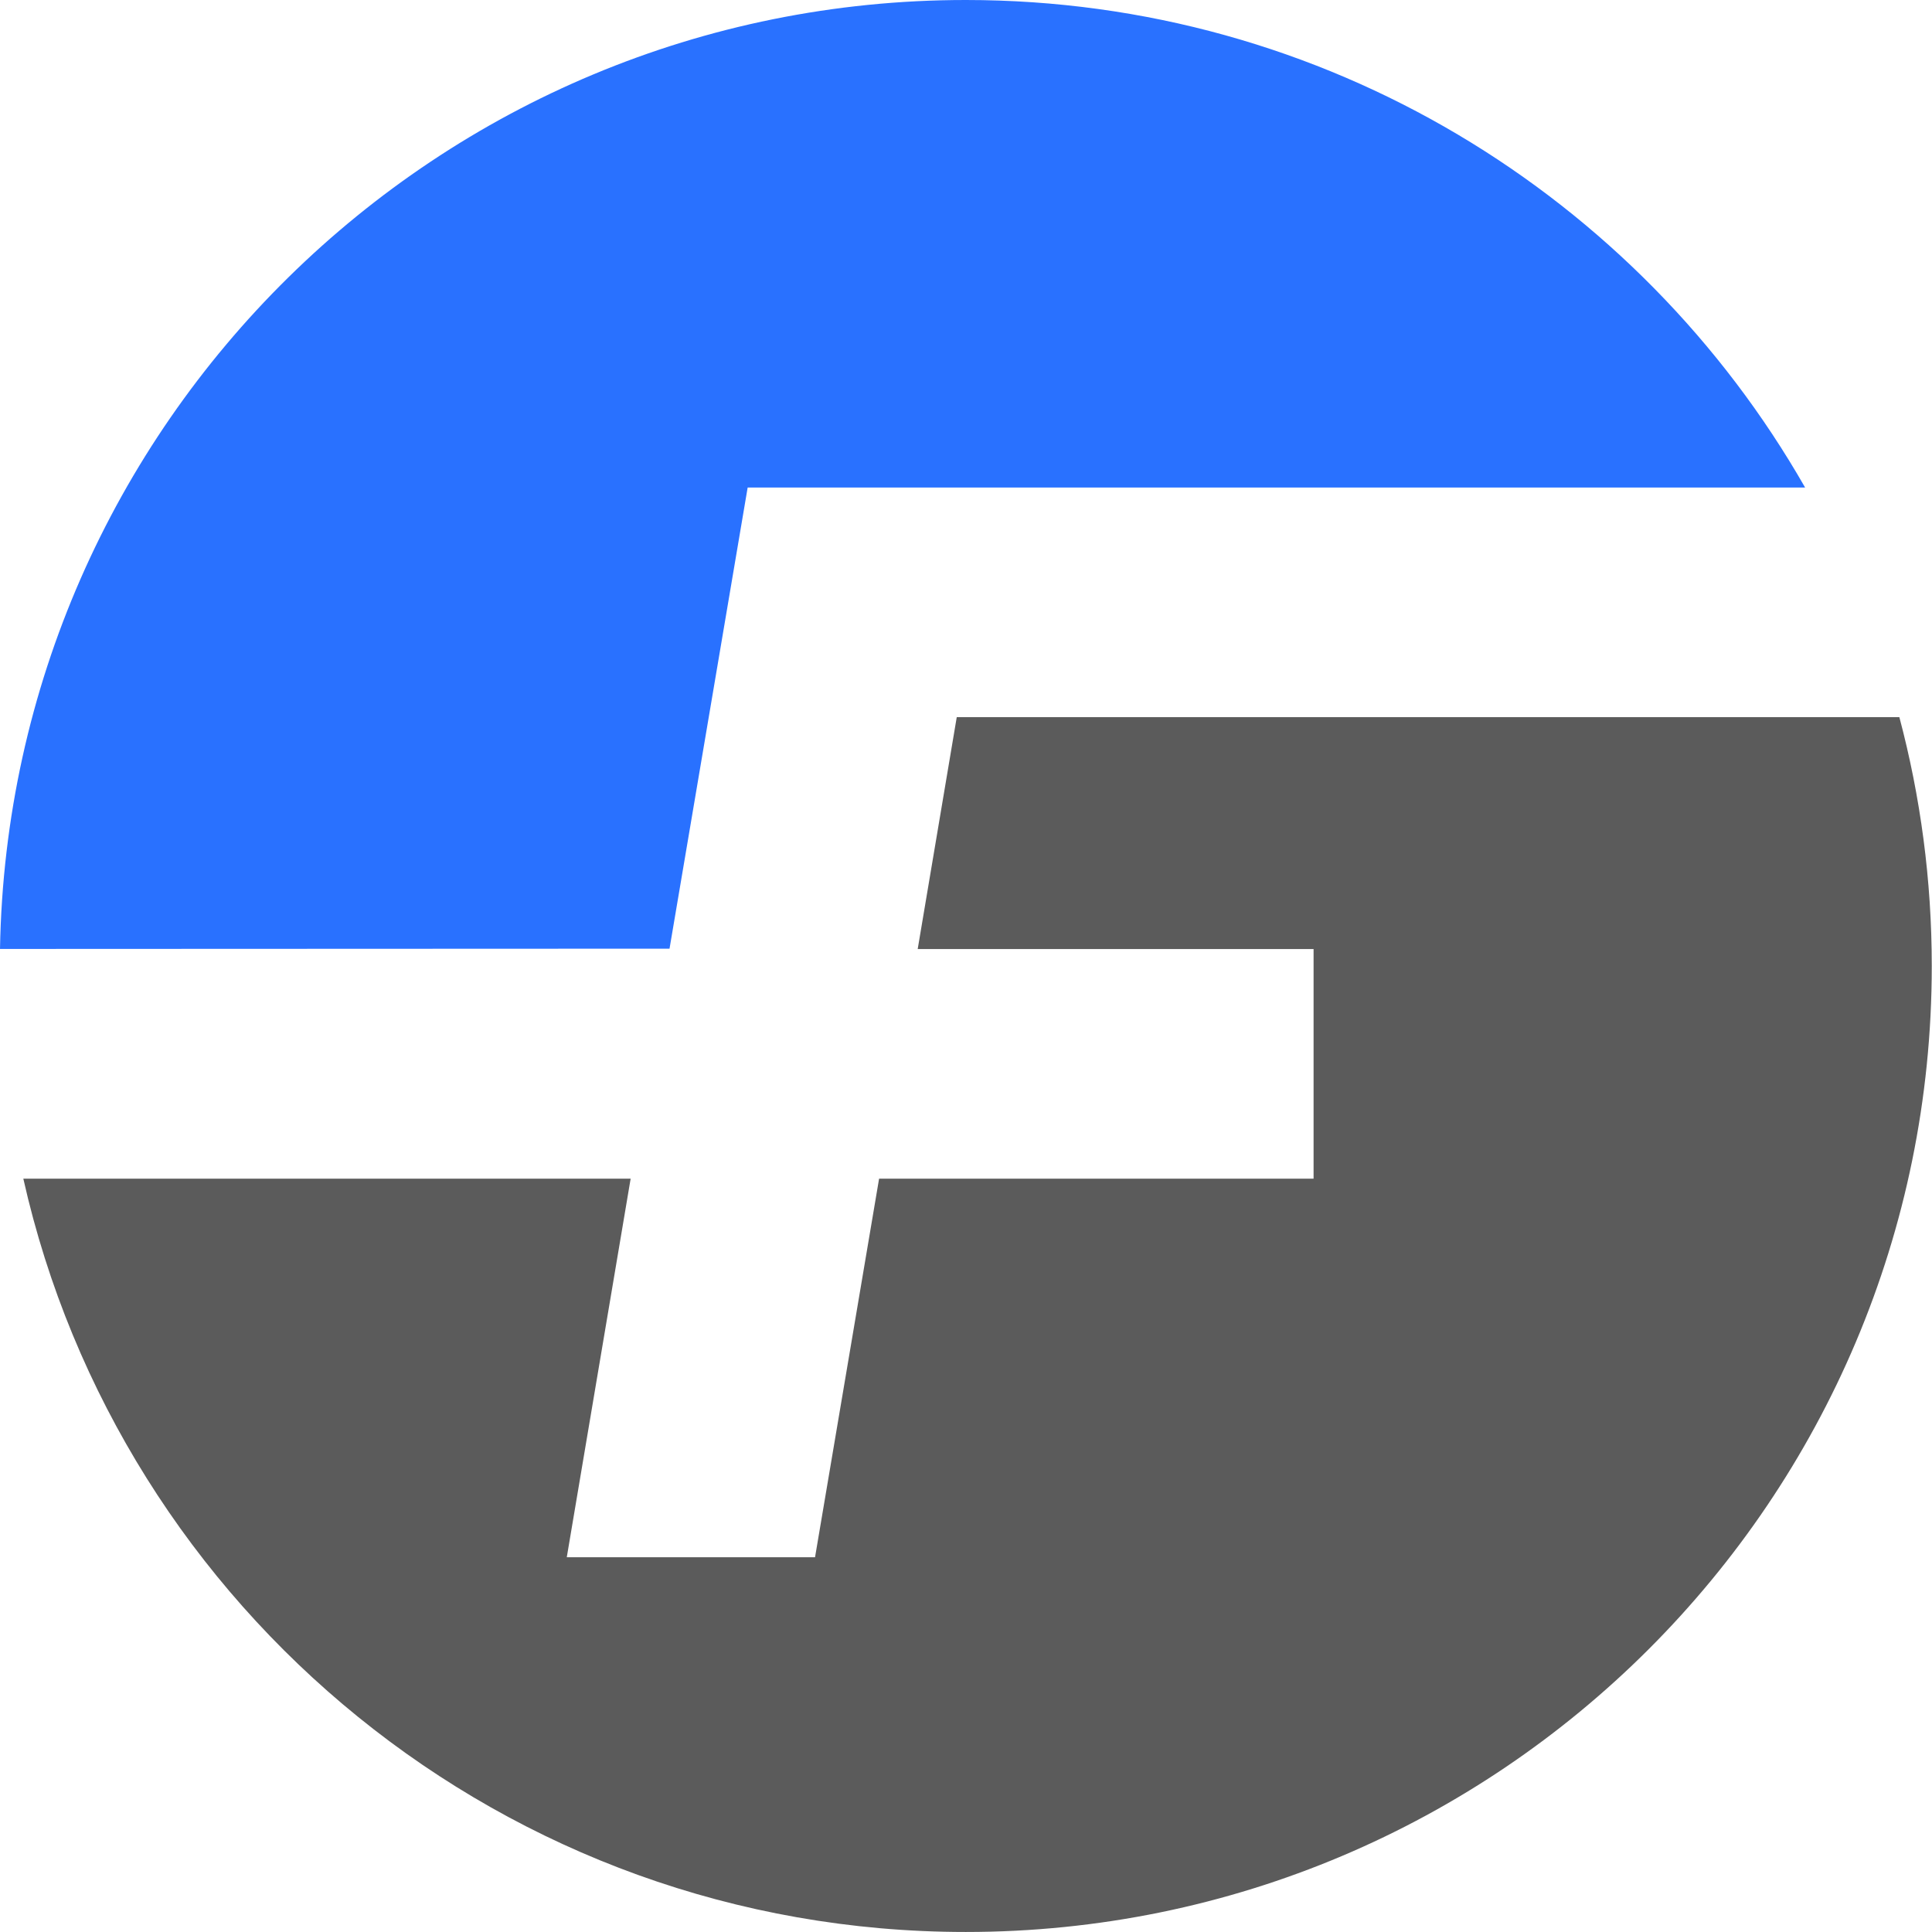
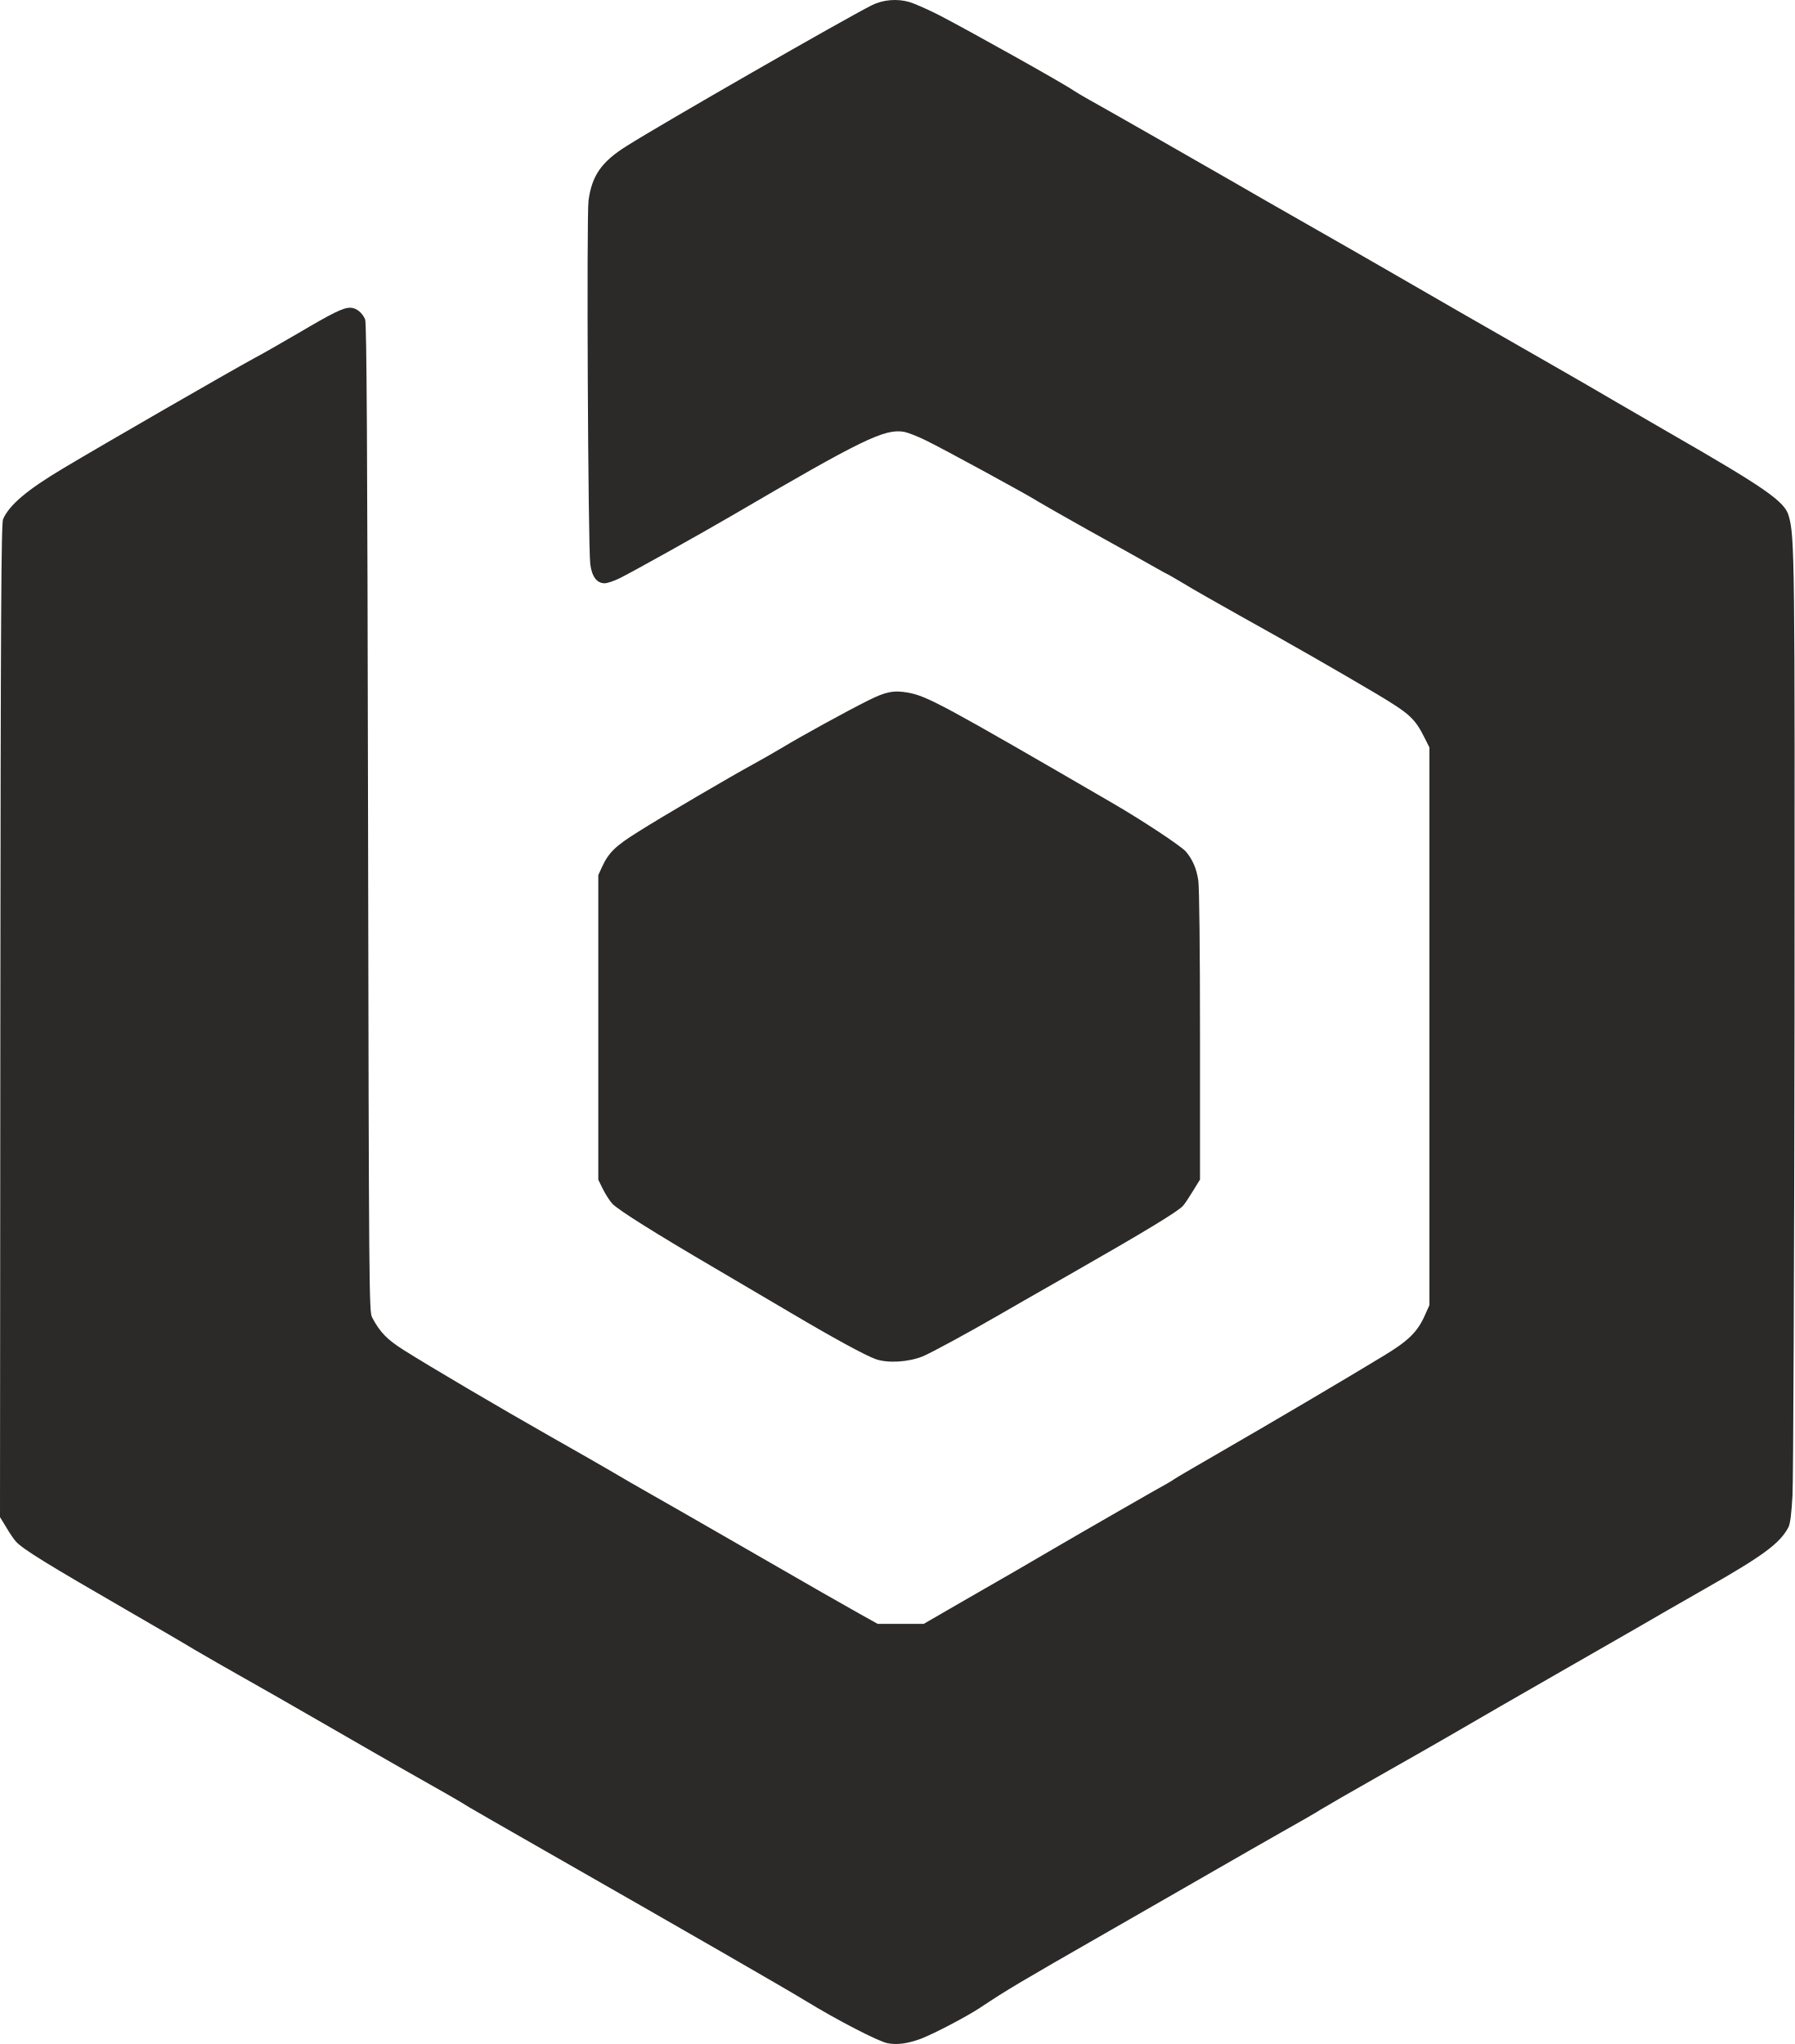
- <svg xmlns="http://www.w3.org/2000/svg" xml:space="preserve" version="1.1" style="shape-rendering:geometricPrecision; text-rendering:geometricPrecision; image-rendering:optimizeQuality; fill-rule:evenodd; clip-rule:evenodd" viewBox="0 0 915.09 915.2">
+ <svg xmlns="http://www.w3.org/2000/svg" xml:space="preserve" width="100%" height="100%" version="1.1" style="shape-rendering:geometricPrecision; text-rendering:geometricPrecision; image-rendering:optimizeQuality; fill-rule:evenodd; clip-rule:evenodd" viewBox="0 0 3405.53 3879.52">
  <defs>
    <style type="text/css">
   
-     .fil0 {fill:#5B5B5B}
-     .fil1 {fill:#2971FF}
+     .fil0 {fill:#2B2A29}
   
  </style>
  </defs>
  <g id="Слой_x0020_1">
-     <path class="fil0" d="M899.74 339.73c10,37.61 15.35,77.11 15.35,117.87 0,252.73 -204.87,457.59 -457.6,457.59 -218.1,0 -400.55,-152.59 -446.44,-356.85l287.69 0 -30.25 179.33 117.6 0 30.34 -179.33 205.82 0 0 -108.77 -187.53 0 18.5 -109.85 446.51 0z" />
-     <path class="fil1" d="M457.49 0c170.27,0 318.8,93 397.61,230.96l-500.93 0 -37.01 218.43 -317.16 0.13c4.32,-248.99 207.47,-449.52 457.49,-449.52z" />
+     <g id="layer101">
+       <path class="fil0" d="M1683.99 3877.98c-17.87,-3.58 -96.16,-44.18 -155.6,-80.57 -39.96,-24.36 -226.74,-131.88 -498.64,-287.16 -68.86,-39.3 -131.56,-75.36 -139.68,-80.23 -14.62,-9.42 -50.35,-29.89 -121.81,-70.17 -21.45,-12.02 -89.99,-51.65 -152.68,-87.71 -62.37,-36.06 -134.16,-76.99 -159.17,-90.95 -25.02,-13.97 -64.32,-36.71 -87.71,-50.35 -23.07,-13.97 -79.59,-46.78 -125.07,-73.09 -154.62,-89.33 -200.1,-117.27 -213.42,-131.89 -3.9,-4.22 -12.34,-16.57 -18.52,-27.29l-11.69 -19.16 0.65 -942.37c0.65,-767.28 1.62,-944 5.2,-951.79 12.02,-26.96 45.15,-55.23 114.34,-96.48 77.64,-46.45 312.18,-181.59 362.2,-208.88 14.29,-7.47 51.65,-28.91 82.84,-47.1 67.24,-39.63 85.75,-48.73 99.4,-48.73 11.04,0 22.41,8.78 28.26,22.09 2.92,6.83 4.22,231.94 5.52,945.95 1.63,909.24 1.95,937.5 7.8,948.54 14.94,28.26 28.59,41.91 59.77,61.72 51,32.16 180.61,108.5 278.39,164.05 50.03,28.26 102.65,58.47 116.94,66.92 14.3,8.44 47.11,27.61 73.09,42.23 25.99,14.61 85.11,48.72 131.57,75.36 201.07,115.97 229.33,131.88 263.44,151.05l36.06 20.14 43.53 0 43.85 0 66.27 -38.33c102,-58.47 130.91,-75.36 181.91,-105.25 47.11,-27.61 203.68,-117.59 216.03,-124.09 3.57,-1.95 8.77,-5.2 11.36,-7.15 2.6,-1.95 43.53,-25.99 90.96,-53.27 86.73,-50.03 224.79,-131.24 305.03,-179.97 48.07,-28.91 65.62,-46.12 79.59,-77.96l8.44 -18.84 0 -529.49 0 -529.17 -8.44 -16.89c-19.17,-38.34 -28.59,-46.78 -90.96,-84.14 -69.52,-41.25 -161.12,-93.88 -262.8,-150.4 -40.93,-23.06 -87.71,-49.38 -103.3,-59.12 -15.92,-9.42 -29.24,-17.22 -29.56,-17.22 -0.65,0 -15.59,-8.12 -33.13,-18.19 -17.87,-10.07 -71.47,-40.28 -119.87,-66.92 -48.08,-26.96 -91.28,-51.65 -95.83,-54.57 -12.67,-8.77 -179.96,-100.05 -211.8,-115.32 -15.59,-7.8 -34.43,-14.94 -41.25,-16.24 -37.04,-6.18 -79.26,14.29 -326.8,159.17 -58.47,34.11 -183.53,103.95 -211.79,118.24 -11.05,5.52 -24.37,10.07 -29.56,10.07 -14.95,0 -24.37,-12.99 -27.29,-36.71 -4.22,-37.03 -7.15,-660.4 -3.25,-689.96 6.5,-47.43 24.69,-73.42 72.44,-103.3 65.62,-41.58 412.55,-240.71 465.5,-267.35 21.12,-10.39 47.75,-12.67 71.14,-5.85 9.75,2.93 35.41,14.3 56.53,25.02 58.14,30.21 234.21,128.63 254.35,142.6 4.55,2.93 15.59,9.75 24.36,14.62 24.37,13.32 237.79,135.14 284.24,162.1 22.41,12.99 83.16,48.07 134.81,77.31 51.97,29.56 122.14,69.84 155.92,89.33 75.04,43.53 190.36,109.8 297.24,170.87 43.85,25.01 104.6,60.09 134.81,77.96 30.53,17.87 74.39,43.21 97.45,56.52 184.19,105.9 221.22,131.57 228.69,158.85 11.37,39.96 11.69,76.02 11.04,949.84 -0.65,472.65 -2.27,881.95 -3.89,909.89 -1.95,34.11 -4.23,53.6 -7.8,60.1 -15.92,30.21 -47.75,53.92 -158.2,116.62 -40.28,23.06 -99.4,56.84 -131.56,75.68 -32.16,18.52 -99.4,57.18 -149.43,85.76 -86.73,49.7 -122.79,70.49 -211.15,121.82 -21.44,12.34 -79.91,45.8 -129.93,74.06 -50.03,28.27 -98.11,56.2 -107.2,61.72 -8.77,5.85 -41.91,24.69 -73.09,42.23 -31.19,17.87 -89.66,51 -129.94,74.39 -40.28,23.07 -130.91,75.37 -201.4,115.65 -168.92,96.8 -189.71,109.15 -242.01,143.9 -25.99,17.22 -87.06,49.05 -112.07,58.8 -25.66,9.42 -45.8,12.02 -63.67,8.45l0 0z" />
+       <path class="fil0" d="M1661.57 2579.58c-20.46,-7.47 -79.58,-39.63 -160.79,-87.71 -34.76,-20.47 -99.73,-58.8 -144.56,-85.11 -115.32,-67.57 -183.86,-110.77 -194.26,-122.14 -4.87,-5.2 -12.99,-17.87 -17.86,-27.61l-8.77 -17.87 0 -289.11 0 -289.11 7.14 -15.59c12.67,-27.29 25.34,-39.63 68.54,-66.6 45.16,-28.58 175.42,-104.92 216.67,-127.33 14.3,-7.8 39.96,-22.42 56.85,-32.49 37.68,-22.74 121.82,-68.87 162.1,-89.01 34.11,-17.21 49.38,-20.14 76.66,-15.26 36.38,6.82 65.62,22.41 389.81,210.82 55.88,32.49 127.99,80.24 137.41,90.96 12.67,15.26 20.14,32.16 23.39,54.9 1.95,12.99 3.25,133.83 3.25,294.63l0 272.87 -12.99 21.11c-7.15,11.7 -15.6,24.69 -19.17,28.59 -8.77,10.39 -73.09,49.37 -213.1,129.29 -65.94,37.68 -126.36,72.11 -133.83,76.66 -60.1,34.76 -131.24,73.41 -147.8,80.24 -27.29,10.71 -65.95,12.99 -88.69,4.87l0 0z" />
+     </g>
  </g>
</svg>
